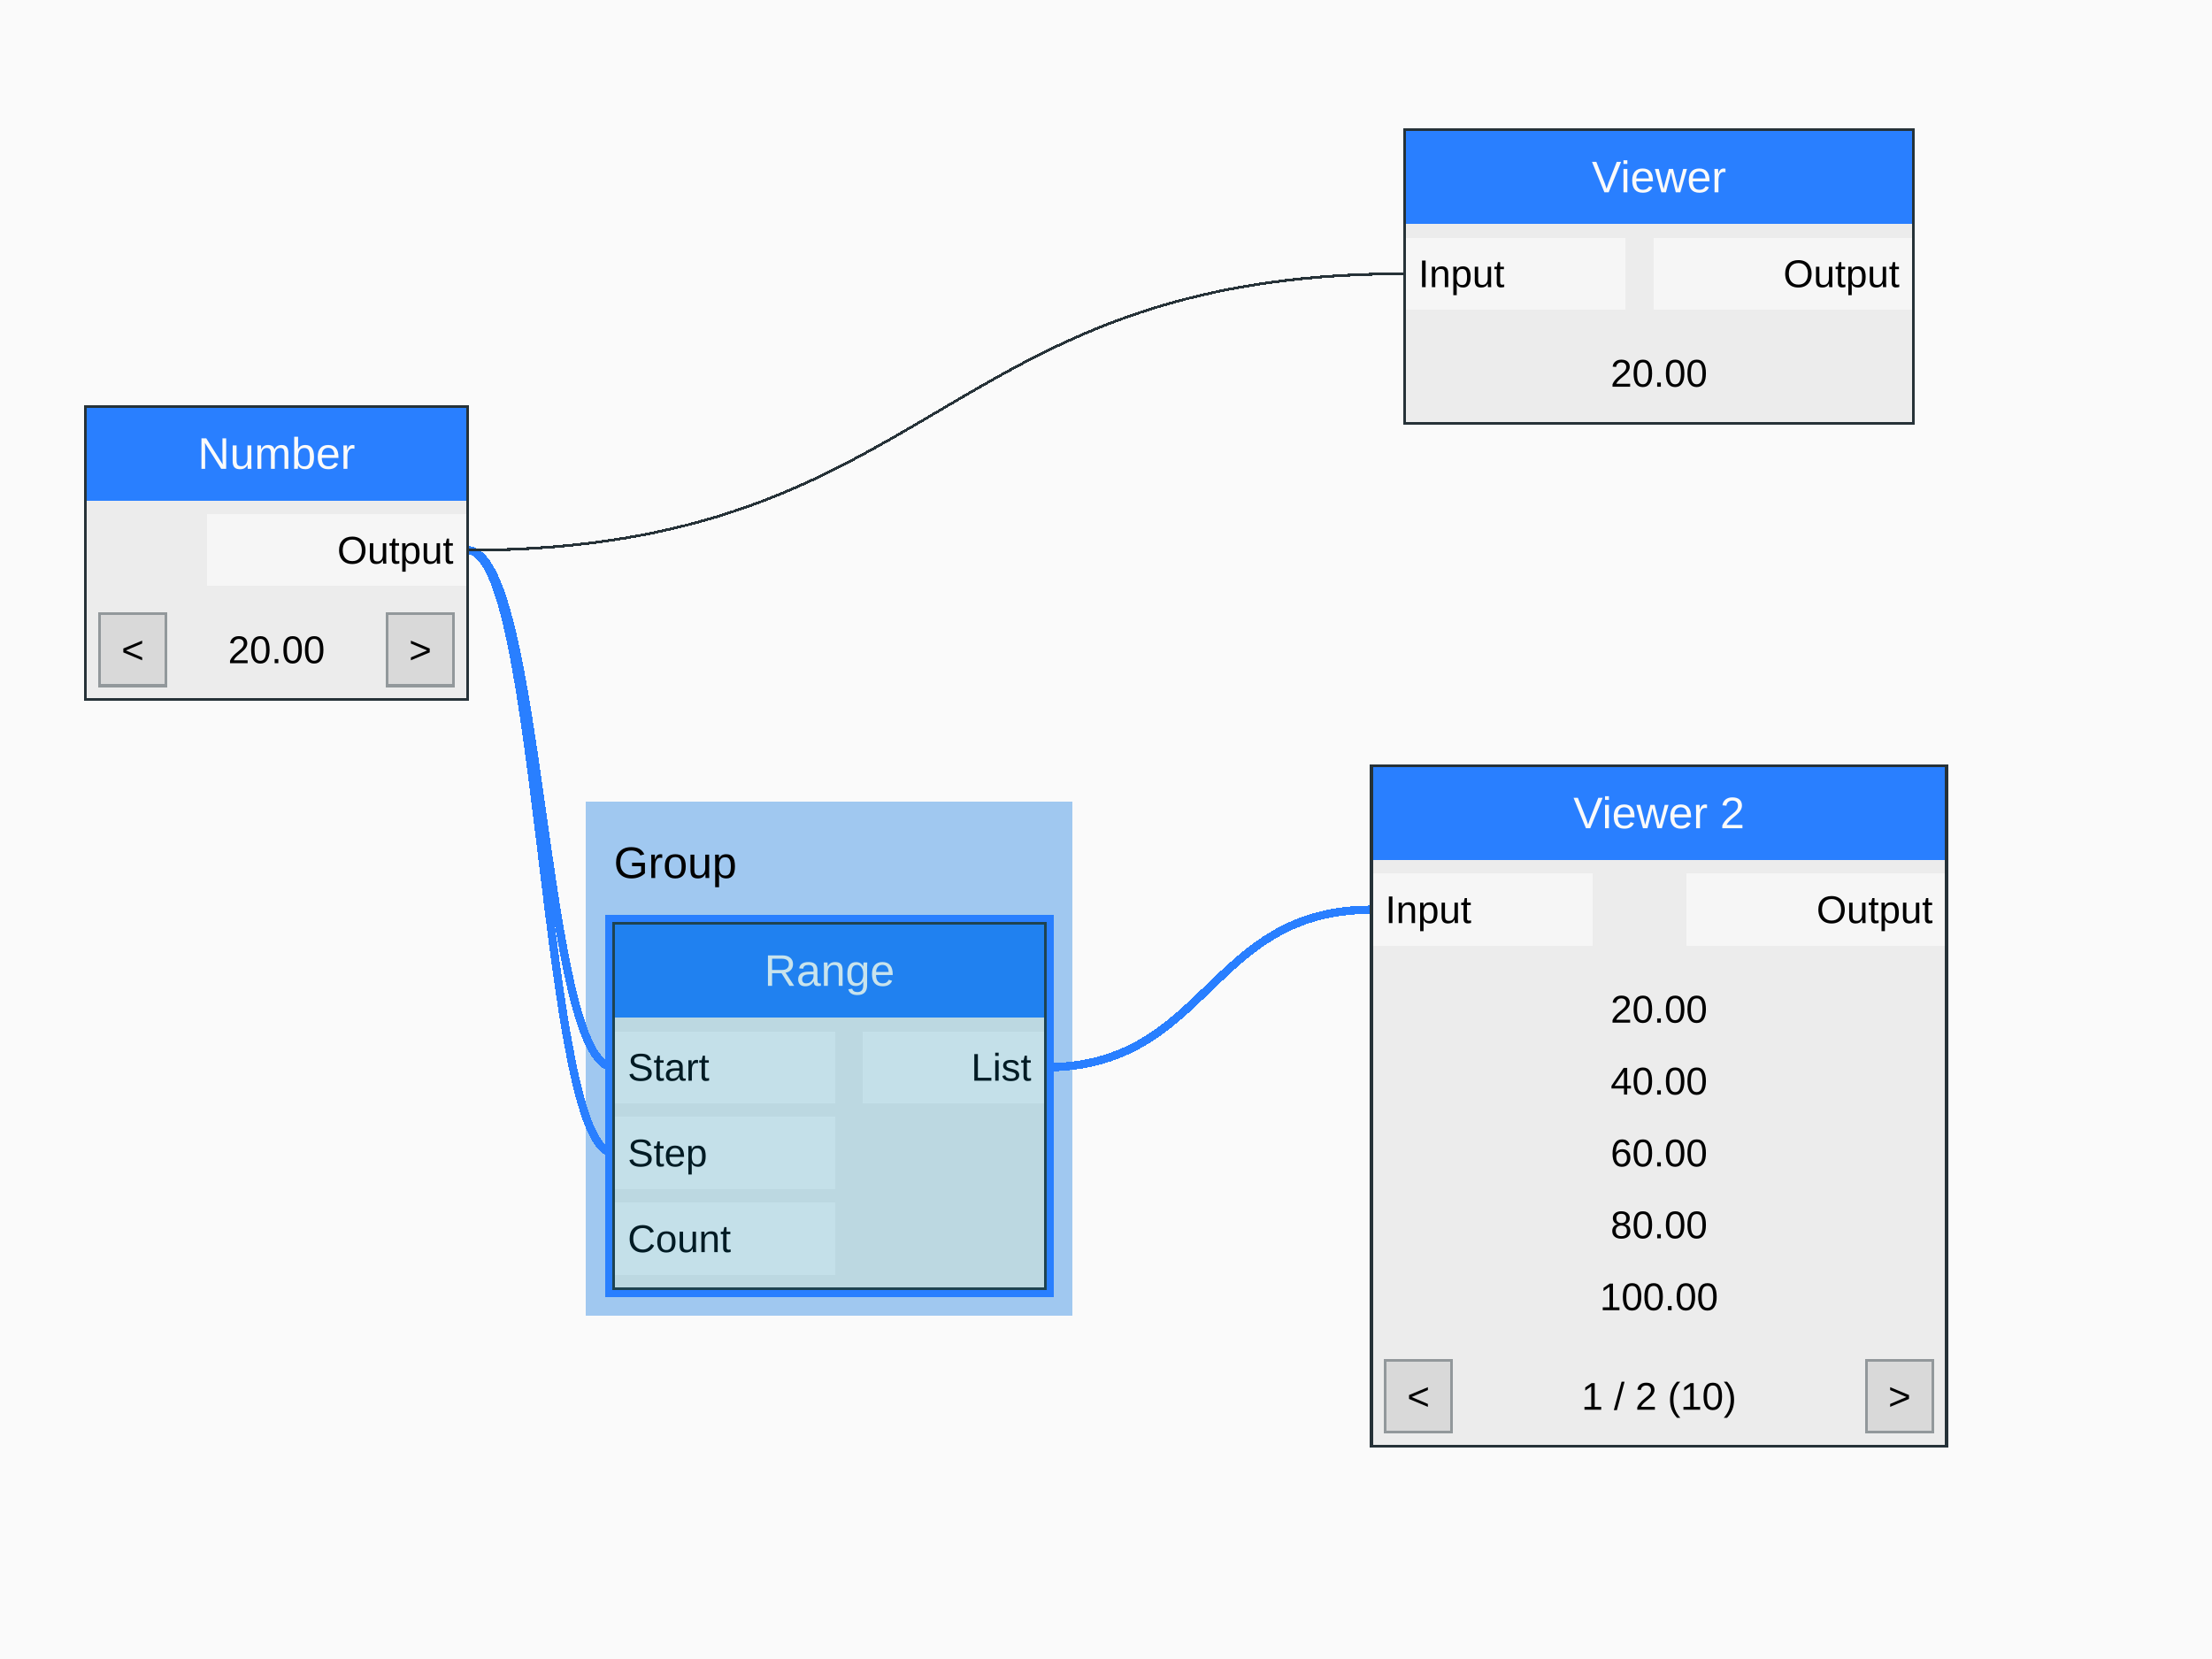
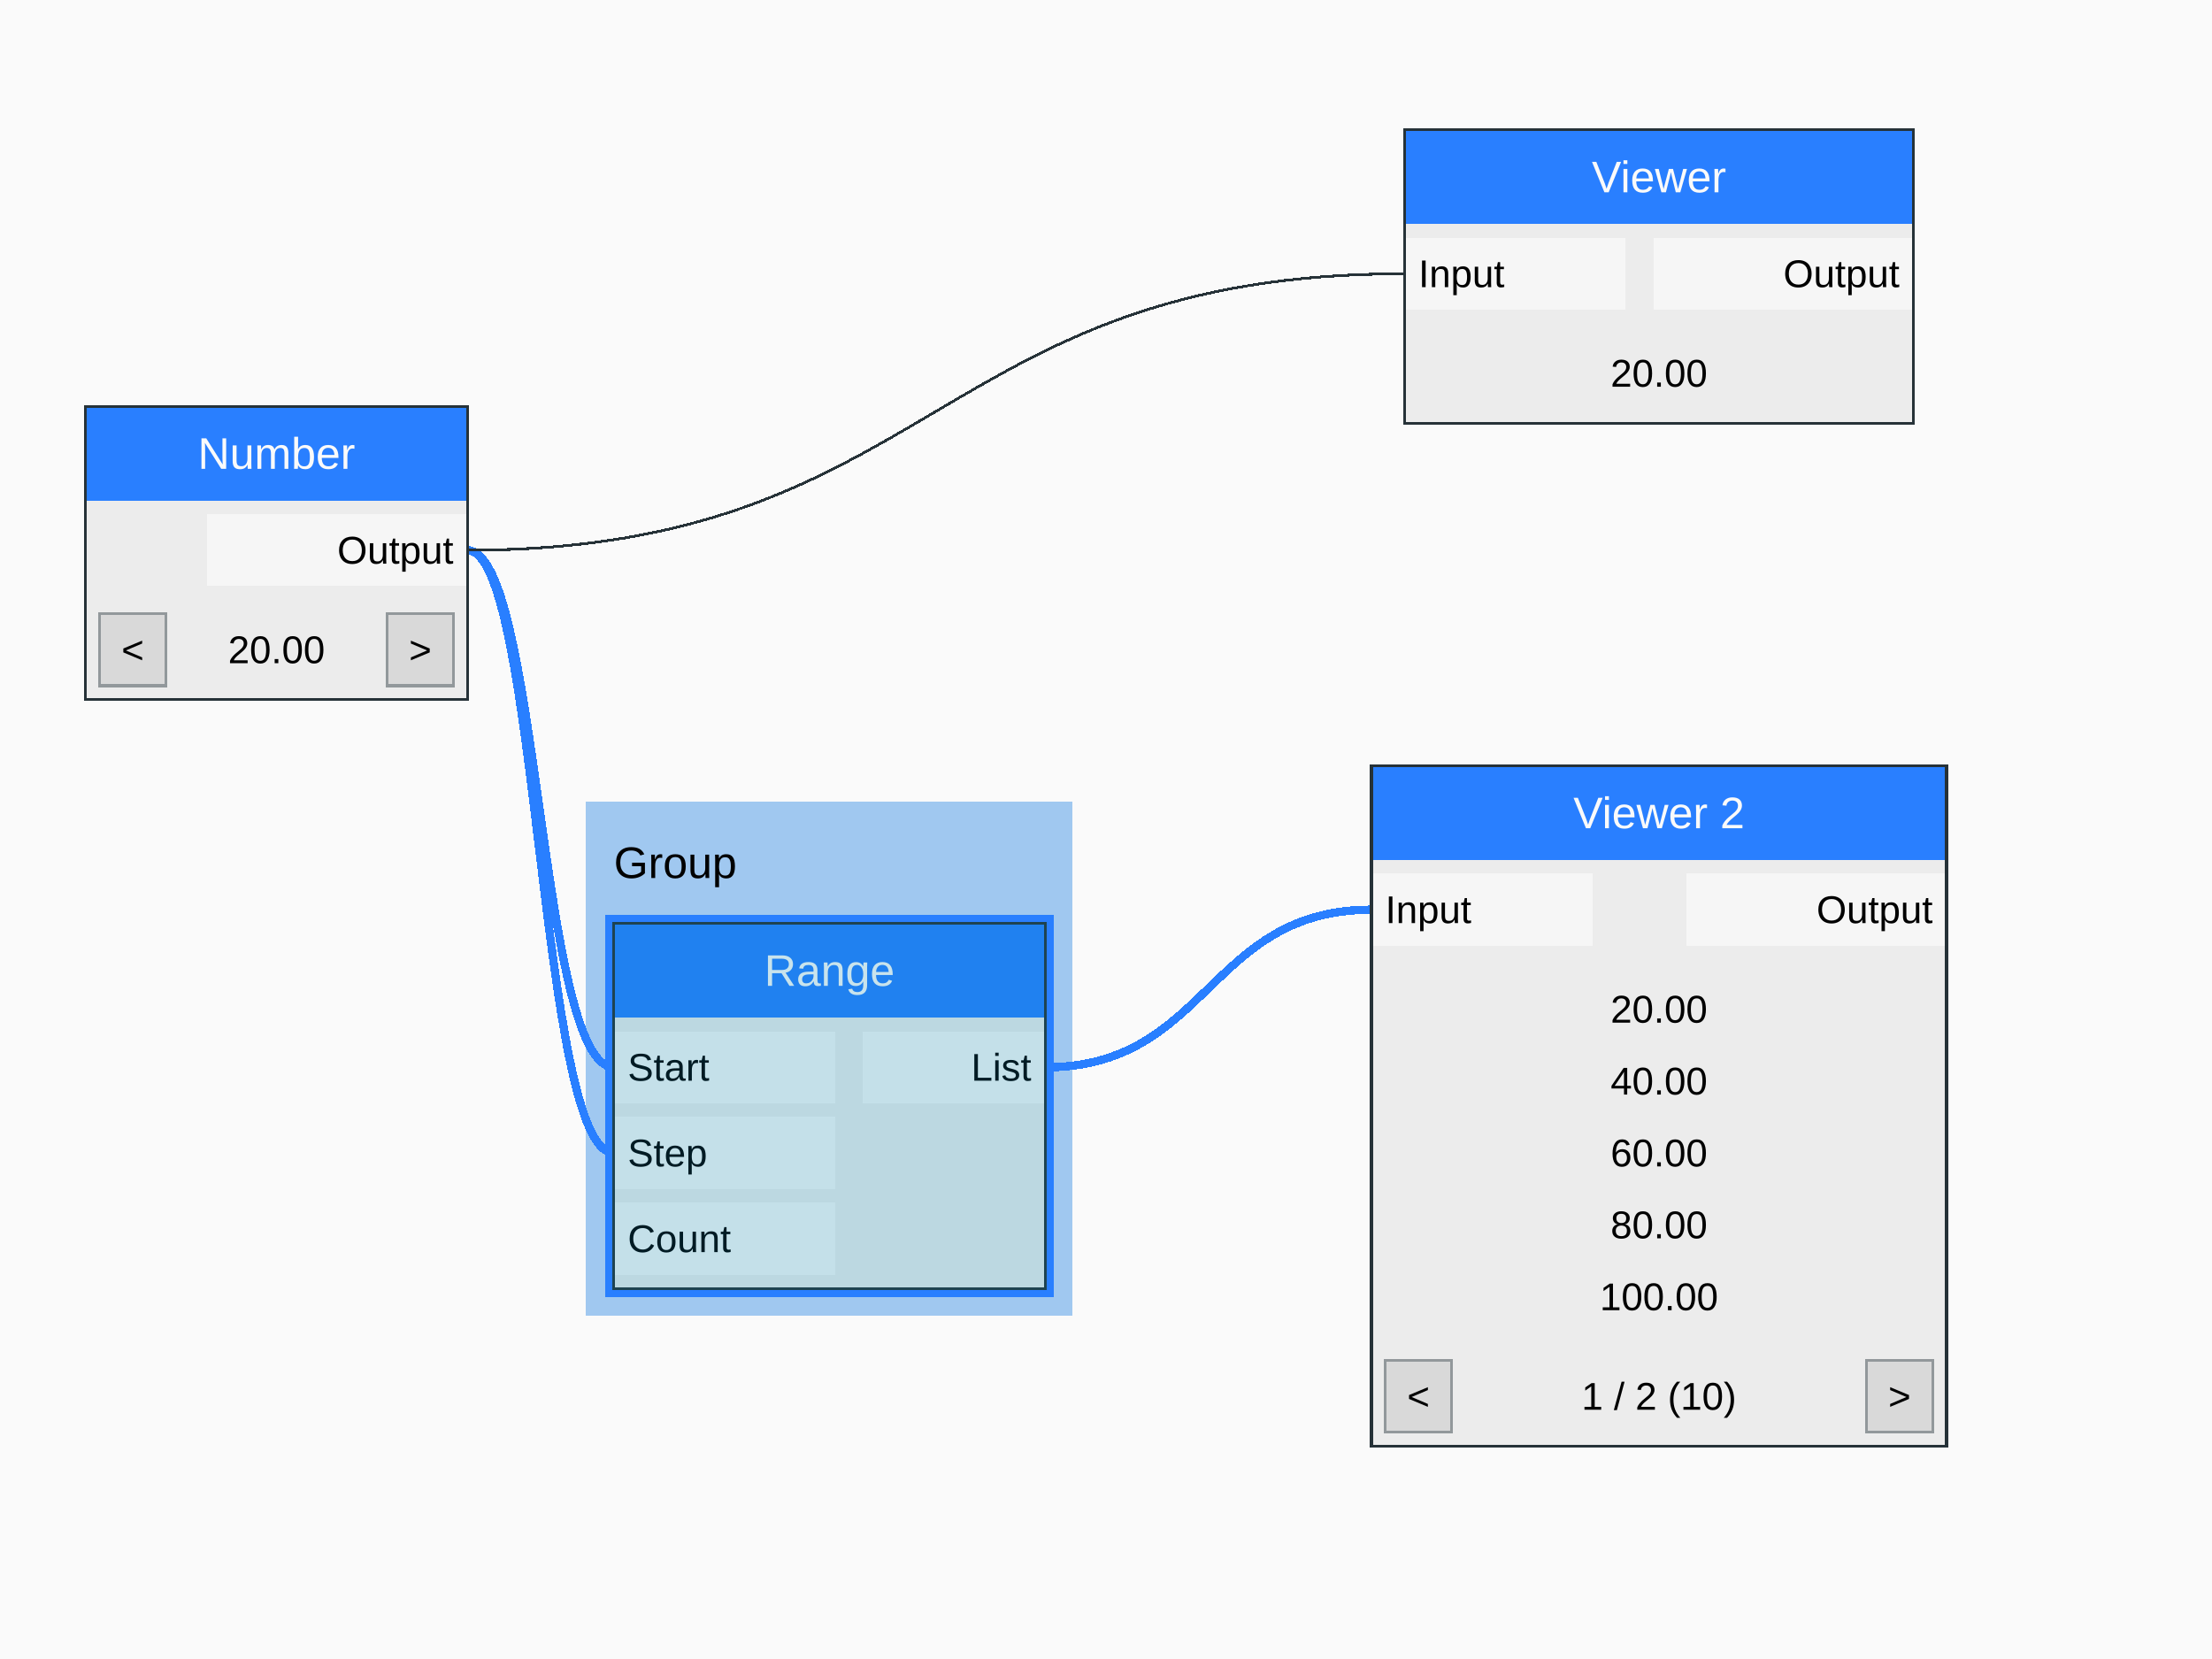
<svg xmlns="http://www.w3.org/2000/svg" version="1.1" width="800" height="600" shape-rendering="crispEdges">
  <rect x="0" y="0" width="800" height="600" style="fill:rgb(250,250,250);" />
  <rect x="212" y="290" width="176" height="186" style="fill:rgb(160,200,240);" />
  <text x="222" y="312" dominant-baseline="central" text-anchor="start" style="fill:rgb(0,0,0);font-family:Arial;font-size:16px;">Group</text>
-   <path d="M169,199 C196,199 196,386 222,386" style="fill:none;stroke-width:3px;stroke:rgb(41,127,255);" />
-   <path d="M169,199 C196,199 196,417 222,417" style="fill:none;stroke-width:3px;stroke:rgb(41,127,255);" />
-   <path d="M169,199 C339,199 339,99 508,99" style="fill:none;stroke-width:1px;stroke:rgb(38,50,56);" />
+   <path d="M169,199 C195,199 195,386 222,386" style="fill:none;stroke-width:3px;stroke:rgb(41,127,255);" />
+   <path d="M169,199 C195,199 195,417 222,417" style="fill:none;stroke-width:3px;stroke:rgb(41,127,255);" />
+   <path d="M169,199 C338,199 338,99 508,99" style="fill:none;stroke-width:1px;stroke:rgb(38,50,56);" />
  <path d="M378,386 C437,386 437,329 496,329" style="fill:none;stroke-width:3px;stroke:rgb(41,127,255);" />
  <rect x="31" y="147" width="138" height="34" style="fill:rgb(41,127,255);" />
  <text x="100" y="164" dominant-baseline="central" text-anchor="middle" style="fill:rgb(250,250,250);font-family:Arial;font-size:16px;">Number</text>
  <rect x="31" y="181" width="138" height="36" style="fill:rgb(236,236,236);" />
  <rect x="75" y="186" width="94" height="26" style="fill:rgb(246,246,246);" />
  <text x="164" y="199" dominant-baseline="central" text-anchor="end" style="fill:rgb(0,0,0);font-family:Arial;font-size:14px;">Output</text>
  <rect x="31" y="217" width="138" height="36" style="fill:rgb(236,236,236);" />
  <text x="100" y="235" dominant-baseline="central" text-anchor="middle" style="fill:rgb(0,0,0);font-family:Arial;font-size:14px;">20.00</text>
  <rect x="36" y="222" width="24" height="26" style="fill:rgb(217,217,217);" />
  <text x="48" y="235" dominant-baseline="central" text-anchor="middle" style="fill:rgb(0,0,0);font-family:Arial;font-size:14px;">&lt;</text>
  <rect x="36" y="222" width="24" height="26" style="fill:none;stroke-width:1px;stroke:rgb(146,152,155);" />
  <rect x="140" y="222" width="24" height="26" style="fill:rgb(217,217,217);" />
  <text x="152" y="235" dominant-baseline="central" text-anchor="middle" style="fill:rgb(0,0,0);font-family:Arial;font-size:14px;">&gt;</text>
  <rect x="140" y="222" width="24" height="26" style="fill:none;stroke-width:1px;stroke:rgb(146,152,155);" />
  <rect x="31" y="147" width="138" height="106" style="fill:none;stroke-width:1px;stroke:rgb(38,50,56);" />
  <rect x="219" y="331" width="162" height="138" style="fill:rgb(41,127,255);" />
  <rect x="222" y="334" width="156" height="34" style="fill:rgb(32,129,240);" />
  <text x="300" y="351" dominant-baseline="central" text-anchor="middle" style="fill:rgb(200,227,236);font-family:Arial;font-size:16px;">Range</text>
  <rect x="222" y="368" width="156" height="98" style="fill:rgb(188,216,225);" />
  <rect x="222" y="373" width="80" height="26" style="fill:rgb(196,224,233);" />
  <text x="227" y="386" dominant-baseline="central" text-anchor="start" style="fill:rgb(0,27,36);font-family:Arial;font-size:14px;">Start</text>
  <rect x="222" y="404" width="80" height="26" style="fill:rgb(196,224,233);" />
  <text x="227" y="417" dominant-baseline="central" text-anchor="start" style="fill:rgb(0,27,36);font-family:Arial;font-size:14px;">Step</text>
  <rect x="222" y="435" width="80" height="26" style="fill:rgb(196,224,233);" />
  <text x="227" y="448" dominant-baseline="central" text-anchor="start" style="fill:rgb(0,27,36);font-family:Arial;font-size:14px;">Count</text>
  <rect x="312" y="373" width="66" height="26" style="fill:rgb(196,224,233);" />
  <text x="373" y="386" dominant-baseline="central" text-anchor="end" style="fill:rgb(0,27,36);font-family:Arial;font-size:14px;">List</text>
  <rect x="222" y="334" width="156" height="132" style="fill:none;stroke-width:1px;stroke:rgb(30,67,81);" />
  <rect x="508" y="47" width="184" height="34" style="fill:rgb(41,127,255);" />
  <text x="600" y="64" dominant-baseline="central" text-anchor="middle" style="fill:rgb(250,250,250);font-family:Arial;font-size:16px;">Viewer</text>
  <rect x="508" y="81" width="184" height="36" style="fill:rgb(236,236,236);" />
  <rect x="508" y="86" width="80" height="26" style="fill:rgb(246,246,246);" />
  <text x="513" y="99" dominant-baseline="central" text-anchor="start" style="fill:rgb(0,0,0);font-family:Arial;font-size:14px;">Input</text>
  <rect x="598" y="86" width="94" height="26" style="fill:rgb(246,246,246);" />
  <text x="687" y="99" dominant-baseline="central" text-anchor="end" style="fill:rgb(0,0,0);font-family:Arial;font-size:14px;">Output</text>
  <rect x="508" y="117" width="184" height="36" style="fill:rgb(236,236,236);" />
  <text x="600" y="135" dominant-baseline="central" text-anchor="middle" style="fill:rgb(0,0,0);font-family:Arial;font-size:14px;">20.00</text>
  <rect x="508" y="47" width="184" height="106" style="fill:none;stroke-width:1px;stroke:rgb(38,50,56);" />
  <rect x="496" y="277" width="208" height="34" style="fill:rgb(41,127,255);" />
  <text x="600" y="294" dominant-baseline="central" text-anchor="middle" style="fill:rgb(250,250,250);font-family:Arial;font-size:16px;">Viewer 2</text>
  <rect x="496" y="311" width="208" height="36" style="fill:rgb(236,236,236);" />
  <rect x="496" y="316" width="80" height="26" style="fill:rgb(246,246,246);" />
  <text x="501" y="329" dominant-baseline="central" text-anchor="start" style="fill:rgb(0,0,0);font-family:Arial;font-size:14px;">Input</text>
  <rect x="610" y="316" width="94" height="26" style="fill:rgb(246,246,246);" />
  <text x="699" y="329" dominant-baseline="central" text-anchor="end" style="fill:rgb(0,0,0);font-family:Arial;font-size:14px;">Output</text>
  <rect x="496" y="347" width="208" height="140" style="fill:rgb(236,236,236);" />
  <text x="600" y="365" dominant-baseline="central" text-anchor="middle" style="fill:rgb(0,0,0);font-family:Arial;font-size:14px;">20.00</text>
  <text x="600" y="391" dominant-baseline="central" text-anchor="middle" style="fill:rgb(0,0,0);font-family:Arial;font-size:14px;">40.00</text>
  <text x="600" y="417" dominant-baseline="central" text-anchor="middle" style="fill:rgb(0,0,0);font-family:Arial;font-size:14px;">60.00</text>
  <text x="600" y="443" dominant-baseline="central" text-anchor="middle" style="fill:rgb(0,0,0);font-family:Arial;font-size:14px;">80.00</text>
  <text x="600" y="469" dominant-baseline="central" text-anchor="middle" style="fill:rgb(0,0,0);font-family:Arial;font-size:14px;">100.00</text>
  <rect x="496" y="487" width="208" height="36" style="fill:rgb(236,236,236);" />
  <text x="600" y="505" dominant-baseline="central" text-anchor="middle" style="fill:rgb(0,0,0);font-family:Arial;font-size:14px;">1 / 2 (10)</text>
  <rect x="501" y="492" width="24" height="26" style="fill:rgb(217,217,217);" />
  <text x="513" y="505" dominant-baseline="central" text-anchor="middle" style="fill:rgb(0,0,0);font-family:Arial;font-size:14px;">&lt;</text>
  <rect x="501" y="492" width="24" height="26" style="fill:none;stroke-width:1px;stroke:rgb(146,152,155);" />
  <rect x="675" y="492" width="24" height="26" style="fill:rgb(217,217,217);" />
  <text x="687" y="505" dominant-baseline="central" text-anchor="middle" style="fill:rgb(0,0,0);font-family:Arial;font-size:14px;">&gt;</text>
  <rect x="675" y="492" width="24" height="26" style="fill:none;stroke-width:1px;stroke:rgb(146,152,155);" />
  <rect x="496" y="277" width="208" height="246" style="fill:none;stroke-width:1px;stroke:rgb(38,50,56);" />
</svg>
